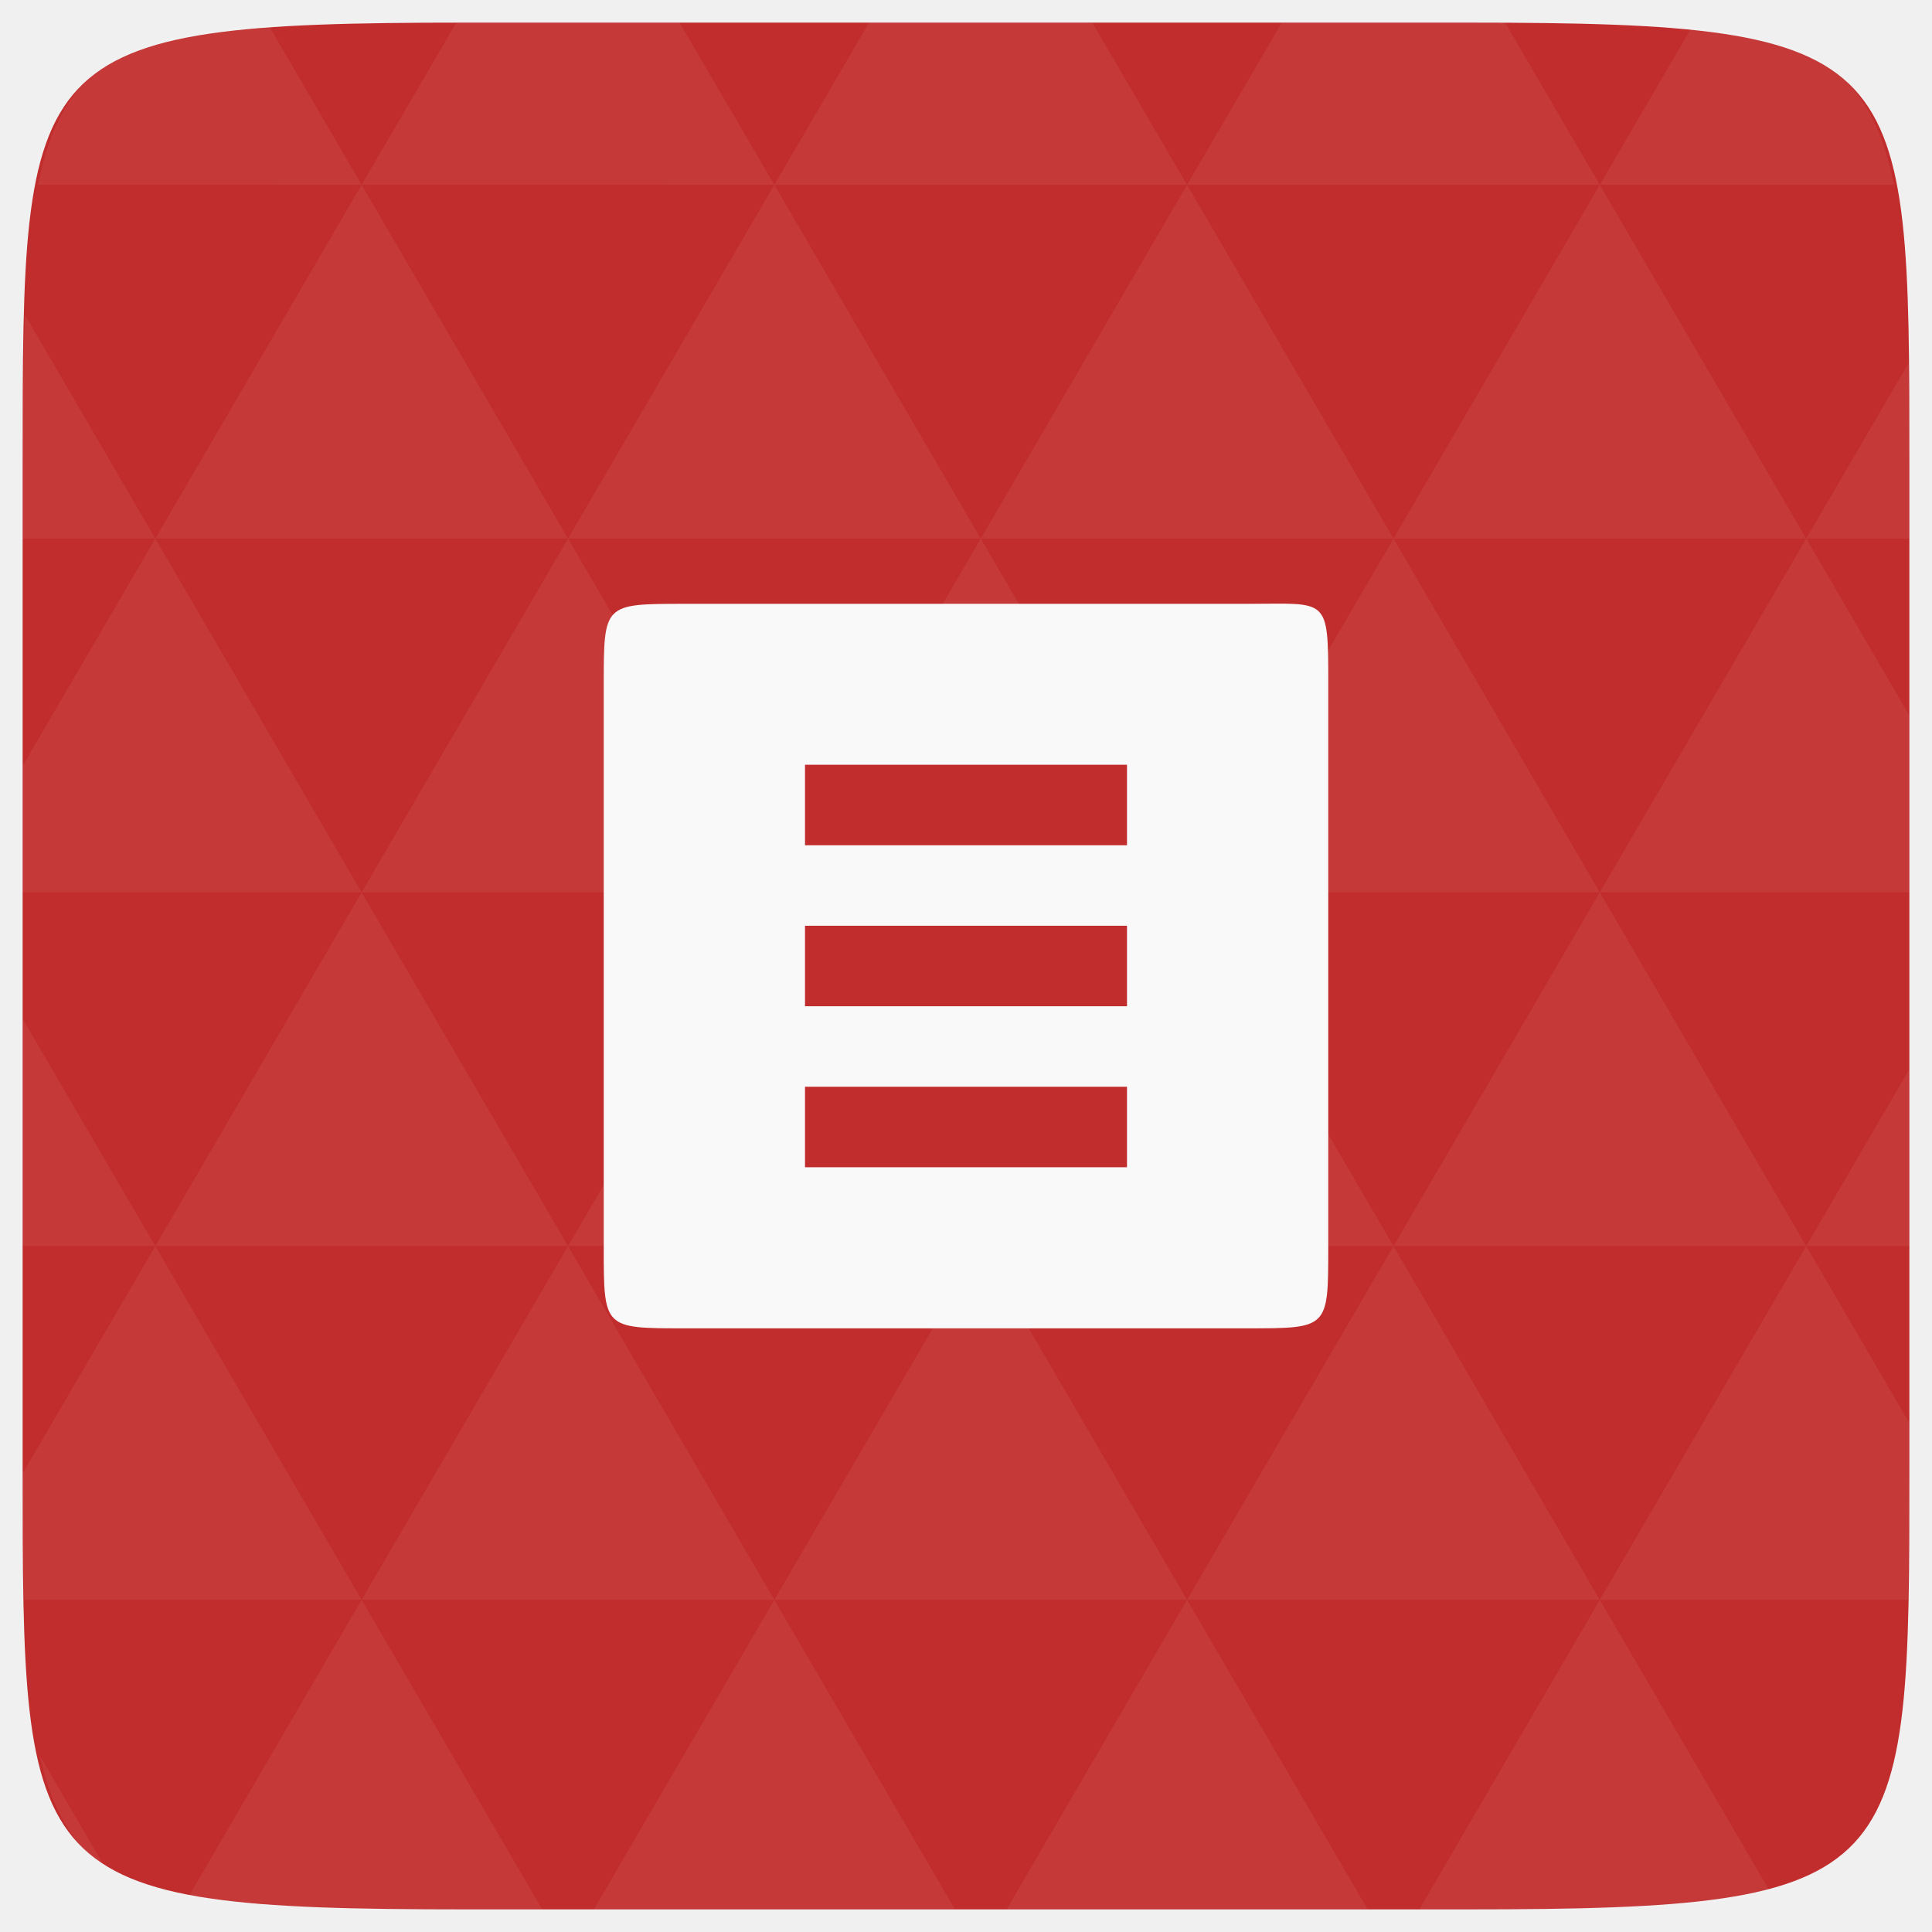
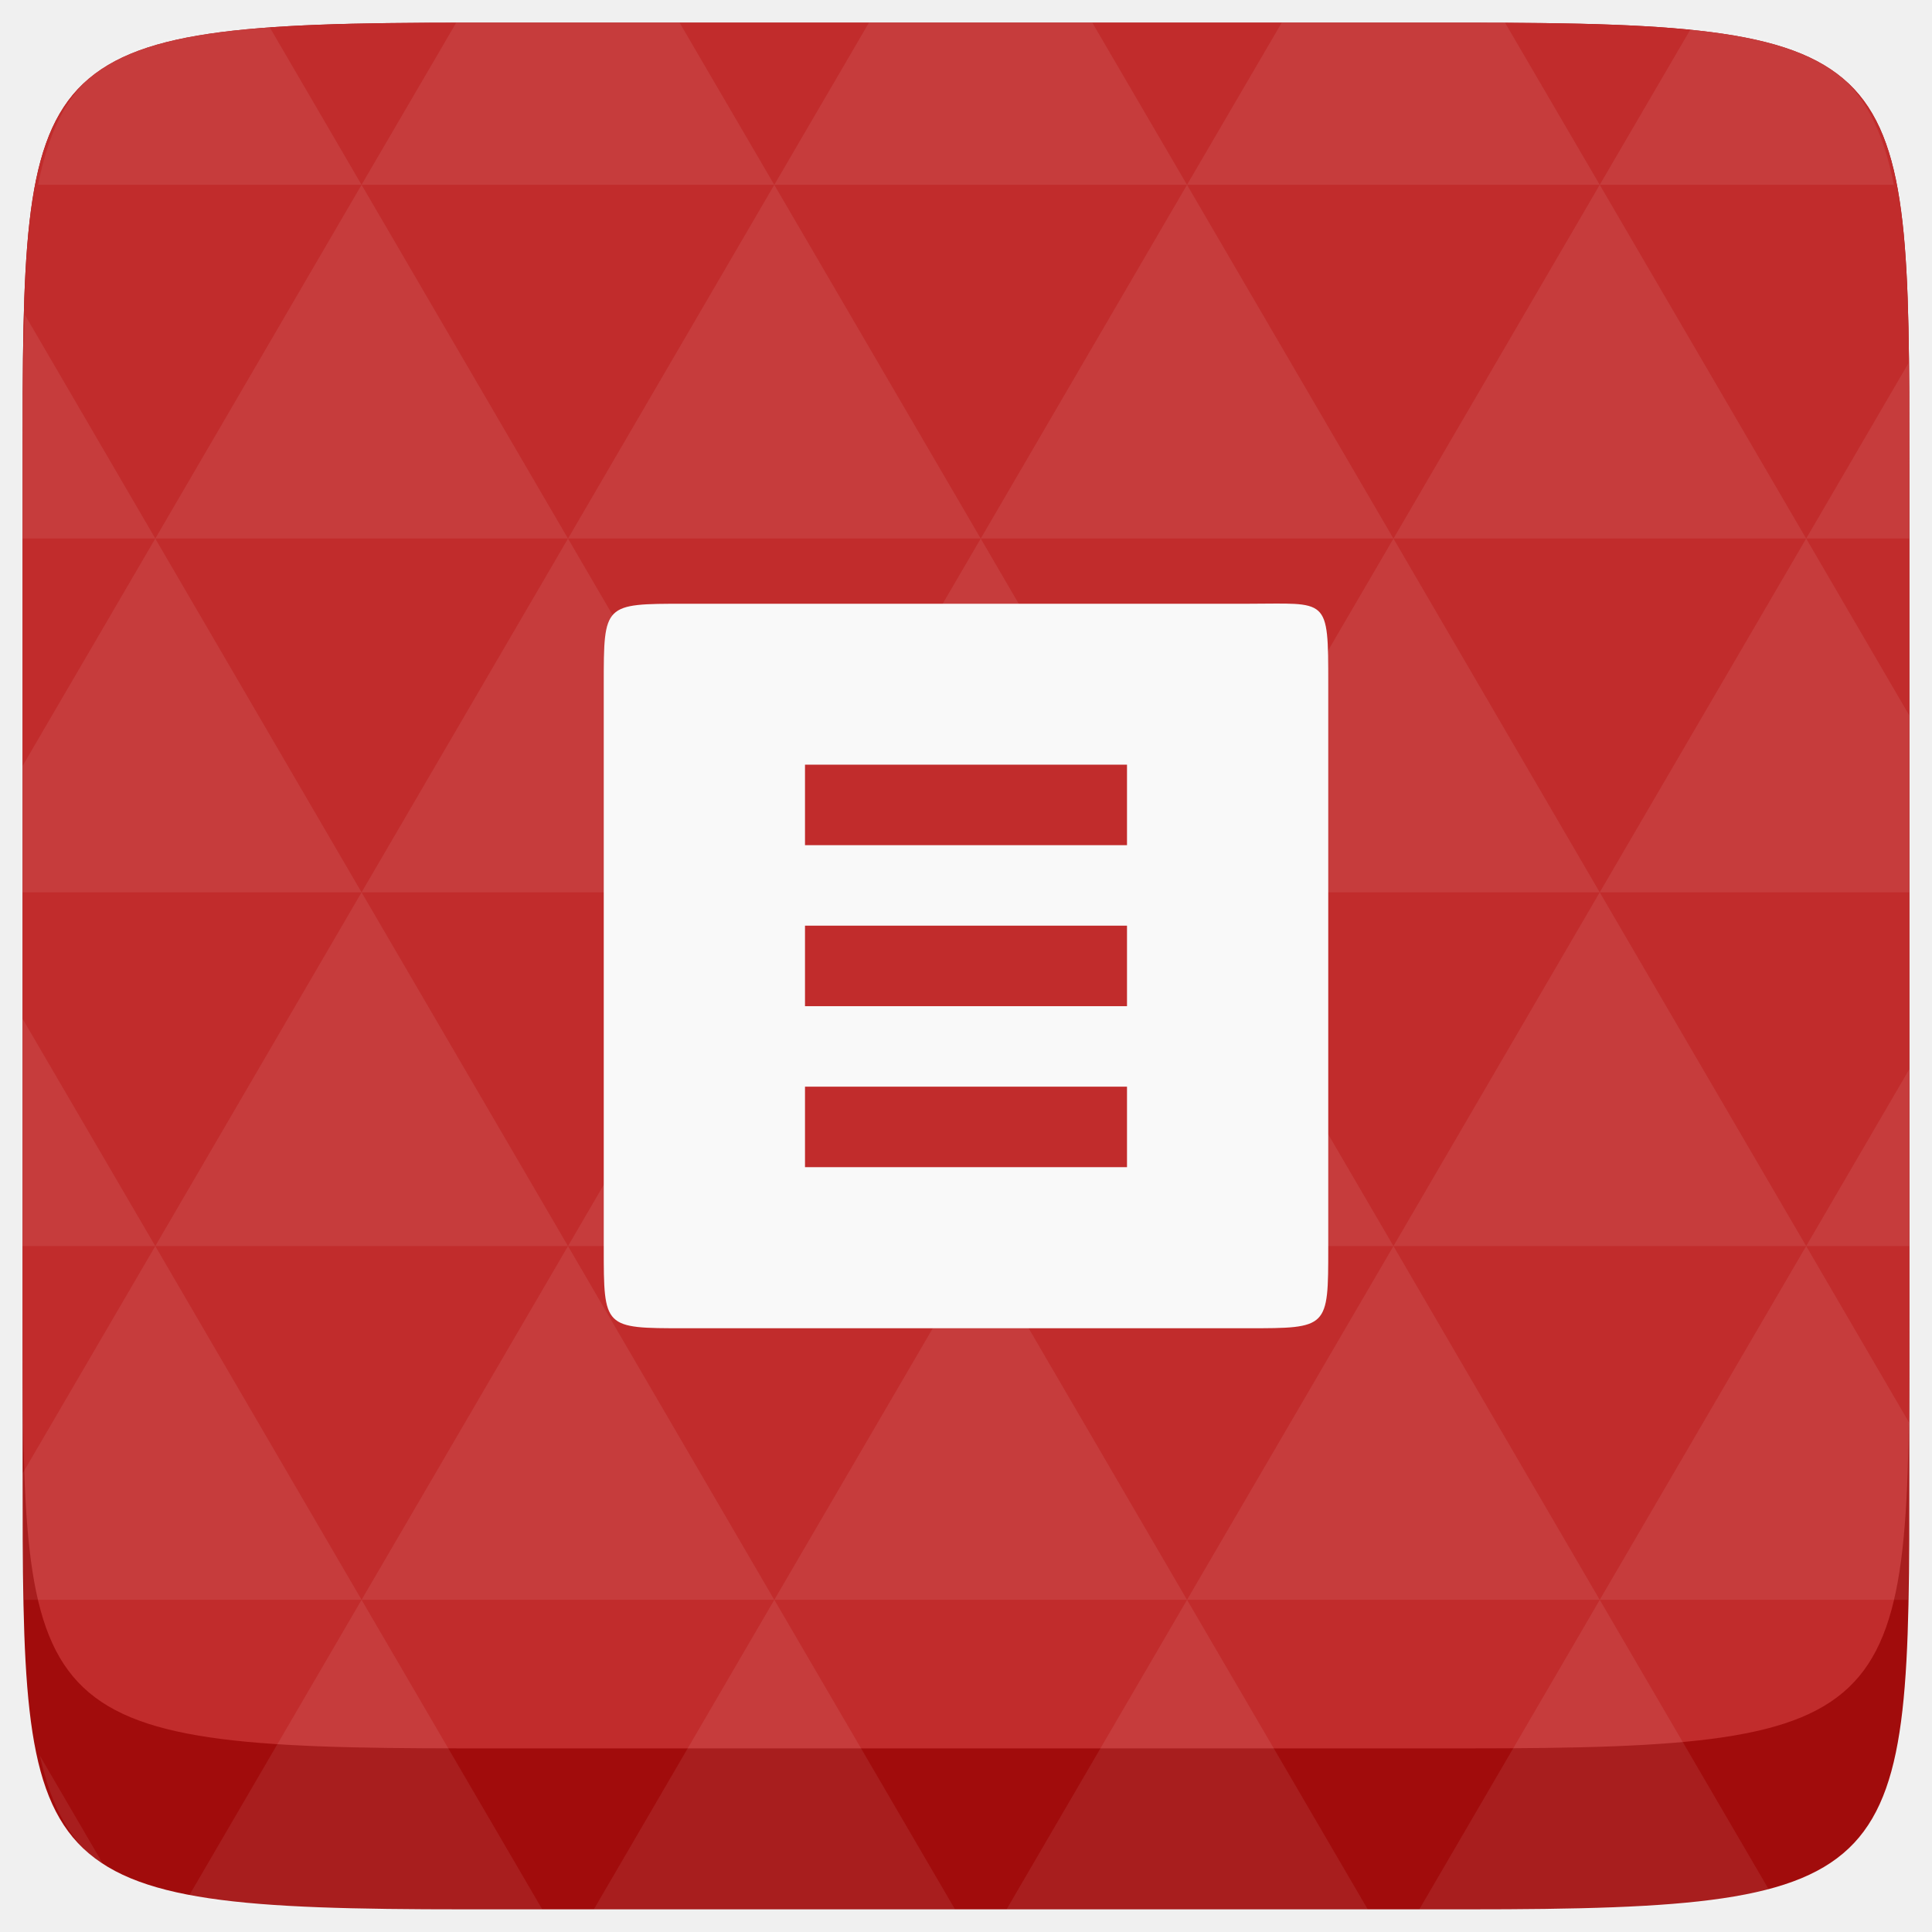
<svg xmlns="http://www.w3.org/2000/svg" width="48" height="48" viewBox="0 0 48 48" id="svg2" version="1.1">
-   <defs id="defs3064" />
-   <path fill="#808080" d="M 47.438 11.547 L 47.438 36.453 C 47.438 46.703 47.438 47.438 36.453 47.438 L 11.551 47.438 C 0.562 47.438 0.562 46.703 0.562 36.453 L 0.562 11.547 C 0.562 1.297 0.562 0.562 11.551 0.562 L 36.453 0.562 C 47.438 0.562 47.438 1.297 47.438 11.547 Z " id="path11" style="fill:#c12c2c;fill-opacity:1" />
-   <path id="path15" d="m 38.266,47.438 c 2.543,-0.012 4.379,-0.082 5.711,-0.441 l -4.23,-7.25 -4.484,7.691 1.191,0 c 0.641,0 1.242,0 1.812,0 z m 1.48,-7.691 -5.125,-8.789 -5.129,8.789 z m 0,0 7.652,0 c 0.031,-0.973 0.039,-2.062 0.039,-3.297 l 0,-1.098 -2.562,-4.395 z m 5.129,-8.789 -5.129,-8.789 -5.125,8.789 z m 0,0 2.562,0 0,-4.395 z m -10.254,0 -5.129,-8.789 -5.125,8.789 z m -10.254,0 -5.129,8.789 10.254,0 z m 0,0 -5.129,-8.789 -5.125,8.789 z m -10.254,0 -5.129,8.789 10.254,0 z m 0,0 -5.129,-8.789 -5.125,8.789 z m -10.254,0 -3.297,5.648 c 0,1.168 0.012,2.211 0.039,3.141 l 8.383,0 z m 0,0 -3.297,-5.648 0,5.648 z m 5.125,8.789 -4.312,7.395 c 1.598,0.293 3.809,0.297 6.879,0.297 l 1.922,0 z m 0,-17.578 -5.125,-8.789 -3.297,5.648 0,3.141 z m 0,0 10.254,0 -5.125,-8.789 z m 5.129,-8.789 -5.129,-8.789 -5.125,8.789 z m 0,0 10.254,0 -5.129,-8.789 z m 5.125,-8.789 -2.352,-4.027 -5.336,0 c -0.078,0 -0.141,0 -0.215,0 L 8.984,4.59 z m 0,0 10.254,0 -2.352,-4.027 -5.551,0 z m 10.254,0 10.254,0 L 37.395,0.562 c -0.312,0 -0.609,0 -0.941,0 l -4.609,0 z m 0,0 -5.125,8.789 10.254,0 z m 5.129,8.789 10.254,0 -5.129,-8.789 z m 0,0 -5.129,8.789 10.254,0 z m 5.125,8.789 7.691,0 0,-4.395 -2.562,-4.395 z m 5.129,-8.789 2.562,0 0,-1.832 c 0,-0.914 -0.008,-1.75 -0.023,-2.523 z m -15.383,8.789 -5.125,-8.789 -5.129,8.789 z m 10.254,-17.578 7.309,0 C 46.5,1.832 45.168,0.961 42.023,0.688 z m -30.762,0 L 6.68,0.637 C 3.02,0.844 1.539,1.633 0.945,4.59 z m -5.125,8.789 L 0.621,7.824 C 0.578,8.898 0.562,10.133 0.562,11.547 l 0,1.832 z m 15.379,26.367 -4.484,7.691 8.973,0 z m 10.254,0 -4.484,7.691 8.973,0 z M 2.594,46.367 0.992,43.621 c 0.293,1.316 0.785,2.18 1.602,2.746 z" style="fill:#ffffff;fill-opacity:0.063" />
-   <path style="fill:#f9f9f9;fill-opacity:1;fill-rule:evenodd" d="m 17,15.002 14,0 c 2,0 2,-0.199 2,2 l 0,14 c 0,2 0,2 -2,2 l -14,0 c -2,0 -2,0 -2,-2 l 0,-14 c 0,-2 0,-2 2,-2 z" id="path16" />
-   <path style="fill:#c12c2c;fill-opacity:1" id="path24" d="m 20,19 0,2 8,0 0,-2 z" />
-   <path style="fill:#c12c2c;fill-opacity:1" id="path26" d="m 20,23 0,2 8,0 0,-2 z" />
-   <path style="fill:#c12c2c;fill-opacity:1" id="path26-0" d="m 20,27 0,2 8,0 0,-2 z" />
+   <defs id="defs7" />
+   <path d="m 47.437,11.547 0,24.906 c 0,10.25 0,10.984 -10.984,10.984 l -24.902,0 C 0.562,47.438 0.562,46.704 0.562,36.454 l 0,-24.906 c 0,-10.25 0,-10.984 10.988,-10.984 l 24.902,0 C 47.437,0.563 47.437,1.297 47.437,11.547 z" id="path11-8" style="fill:#a10c0c;fill-opacity:1" />
+   <path d="m 47.437,11.547 0,20.907 c 0,10.25 0,10.984 -10.984,10.984 l -24.902,0 C 0.562,43.438 0.562,42.704 0.562,32.454 l 0,-20.907 c 0,-10.25 0,-10.984 10.988,-10.984 l 24.902,0 C 47.437,0.563 47.437,1.297 47.437,11.547 z" id="path11" style="fill:#c12c2c;fill-opacity:1" />
+   <path id="path15" d="m 38.265,47.438 c 2.543,-0.012 4.379,-0.082 5.711,-0.441 l -4.23,-7.25 -4.484,7.691 1.191,0 c 0.641,0 1.242,0 1.812,0 z m 1.48,-7.691 -5.125,-8.789 -5.129,8.789 z m 0,0 7.652,0 c 0.031,-0.973 0.039,-2.062 0.039,-3.297 l 0,-1.098 -2.562,-4.395 z m 5.129,-8.789 -5.129,-8.789 -5.125,8.789 z m 0,0 2.562,0 0,-4.395 z m -10.254,0 -5.129,-8.789 -5.125,8.789 z m -10.254,0 -5.129,8.789 10.254,0 z m 0,0 -5.129,-8.789 -5.125,8.789 z m -10.254,0 -5.129,8.789 10.254,0 z m 0,0 -5.129,-8.789 -5.125,8.789 z m -10.254,0 L 0.562,36.606 c 0,1.168 0.012,2.211 0.039,3.141 l 8.383,0 z m 0,0 -3.297,-5.648 0,5.648 z m 5.125,8.789 -4.312,7.395 C 6.269,47.434 8.48,47.438 11.55,47.438 l 1.922,0 z m 0,-17.578 -5.125,-8.789 -3.297,5.648 0,3.141 z m 0,0 10.254,0 -5.125,-8.789 z m 5.129,-8.789 -5.129,-8.789 -5.125,8.789 z m 0,0 10.254,0 -5.129,-8.789 z m 5.125,-8.789 -2.352,-4.027 -5.336,0 c -0.078,0 -0.141,0 -0.215,0 l -2.352,4.027 z m 0,0 10.254,0 -2.352,-4.027 -5.551,0 z m 10.254,0 10.254,0 -2.352,-4.027 c -0.312,0 -0.609,0 -0.941,0 l -4.609,0 z m 0,0 -5.125,8.789 10.254,0 z m 5.129,8.789 10.254,0 -5.129,-8.789 z m 0,0 -5.129,8.789 10.254,0 z m 5.125,8.789 7.691,0 0,-4.395 -2.562,-4.395 z m 5.129,-8.789 2.562,0 0,-1.832 c 0,-0.914 -0.008,-1.75 -0.023,-2.523 z m -15.383,8.789 -5.125,-8.789 -5.129,8.789 z m 10.254,-17.578 7.309,0 C 46.499,1.833 45.167,0.961 42.023,0.688 z m -30.762,0 -2.305,-3.953 C 3.019,0.844 1.539,1.633 0.945,4.59 z M 3.859,13.379 0.621,7.825 C 0.578,8.899 0.562,10.133 0.562,11.547 l 0,1.832 z m 15.379,26.367 -4.484,7.691 8.973,0 z m 10.254,0 -4.484,7.691 8.973,0 z M 2.593,46.368 0.992,43.622 C 1.285,44.938 1.777,45.801 2.593,46.368 z" style="fill:#ffffff;fill-opacity:0.078" />
+   <path style="fill:#f9f9f9;fill-opacity:1;fill-rule:evenodd" d="m 17,15 14,0 c 2,0 2,-0.199 2,2 l 0,14 c 0,2 0,2 -2,2 l -14,0 c -2,0 -2,0 -2,-2 l 0,-14 c 0,-2 0,-2 2,-2 z" id="path16" />
+   <path style="fill:#c12c2c;fill-opacity:1" id="path24" d="m 20,18.998 0,2 8,0 0,-2 z" />
+   <path style="fill:#c12c2c;fill-opacity:1" id="path26" d="m 20,22.998 0,2 8,0 0,-2 z" />
+   <path style="fill:#c12c2c;fill-opacity:1" id="path26-0" d="m 20,26.998 0,2 8,0 0,-2 z" />
</svg>
